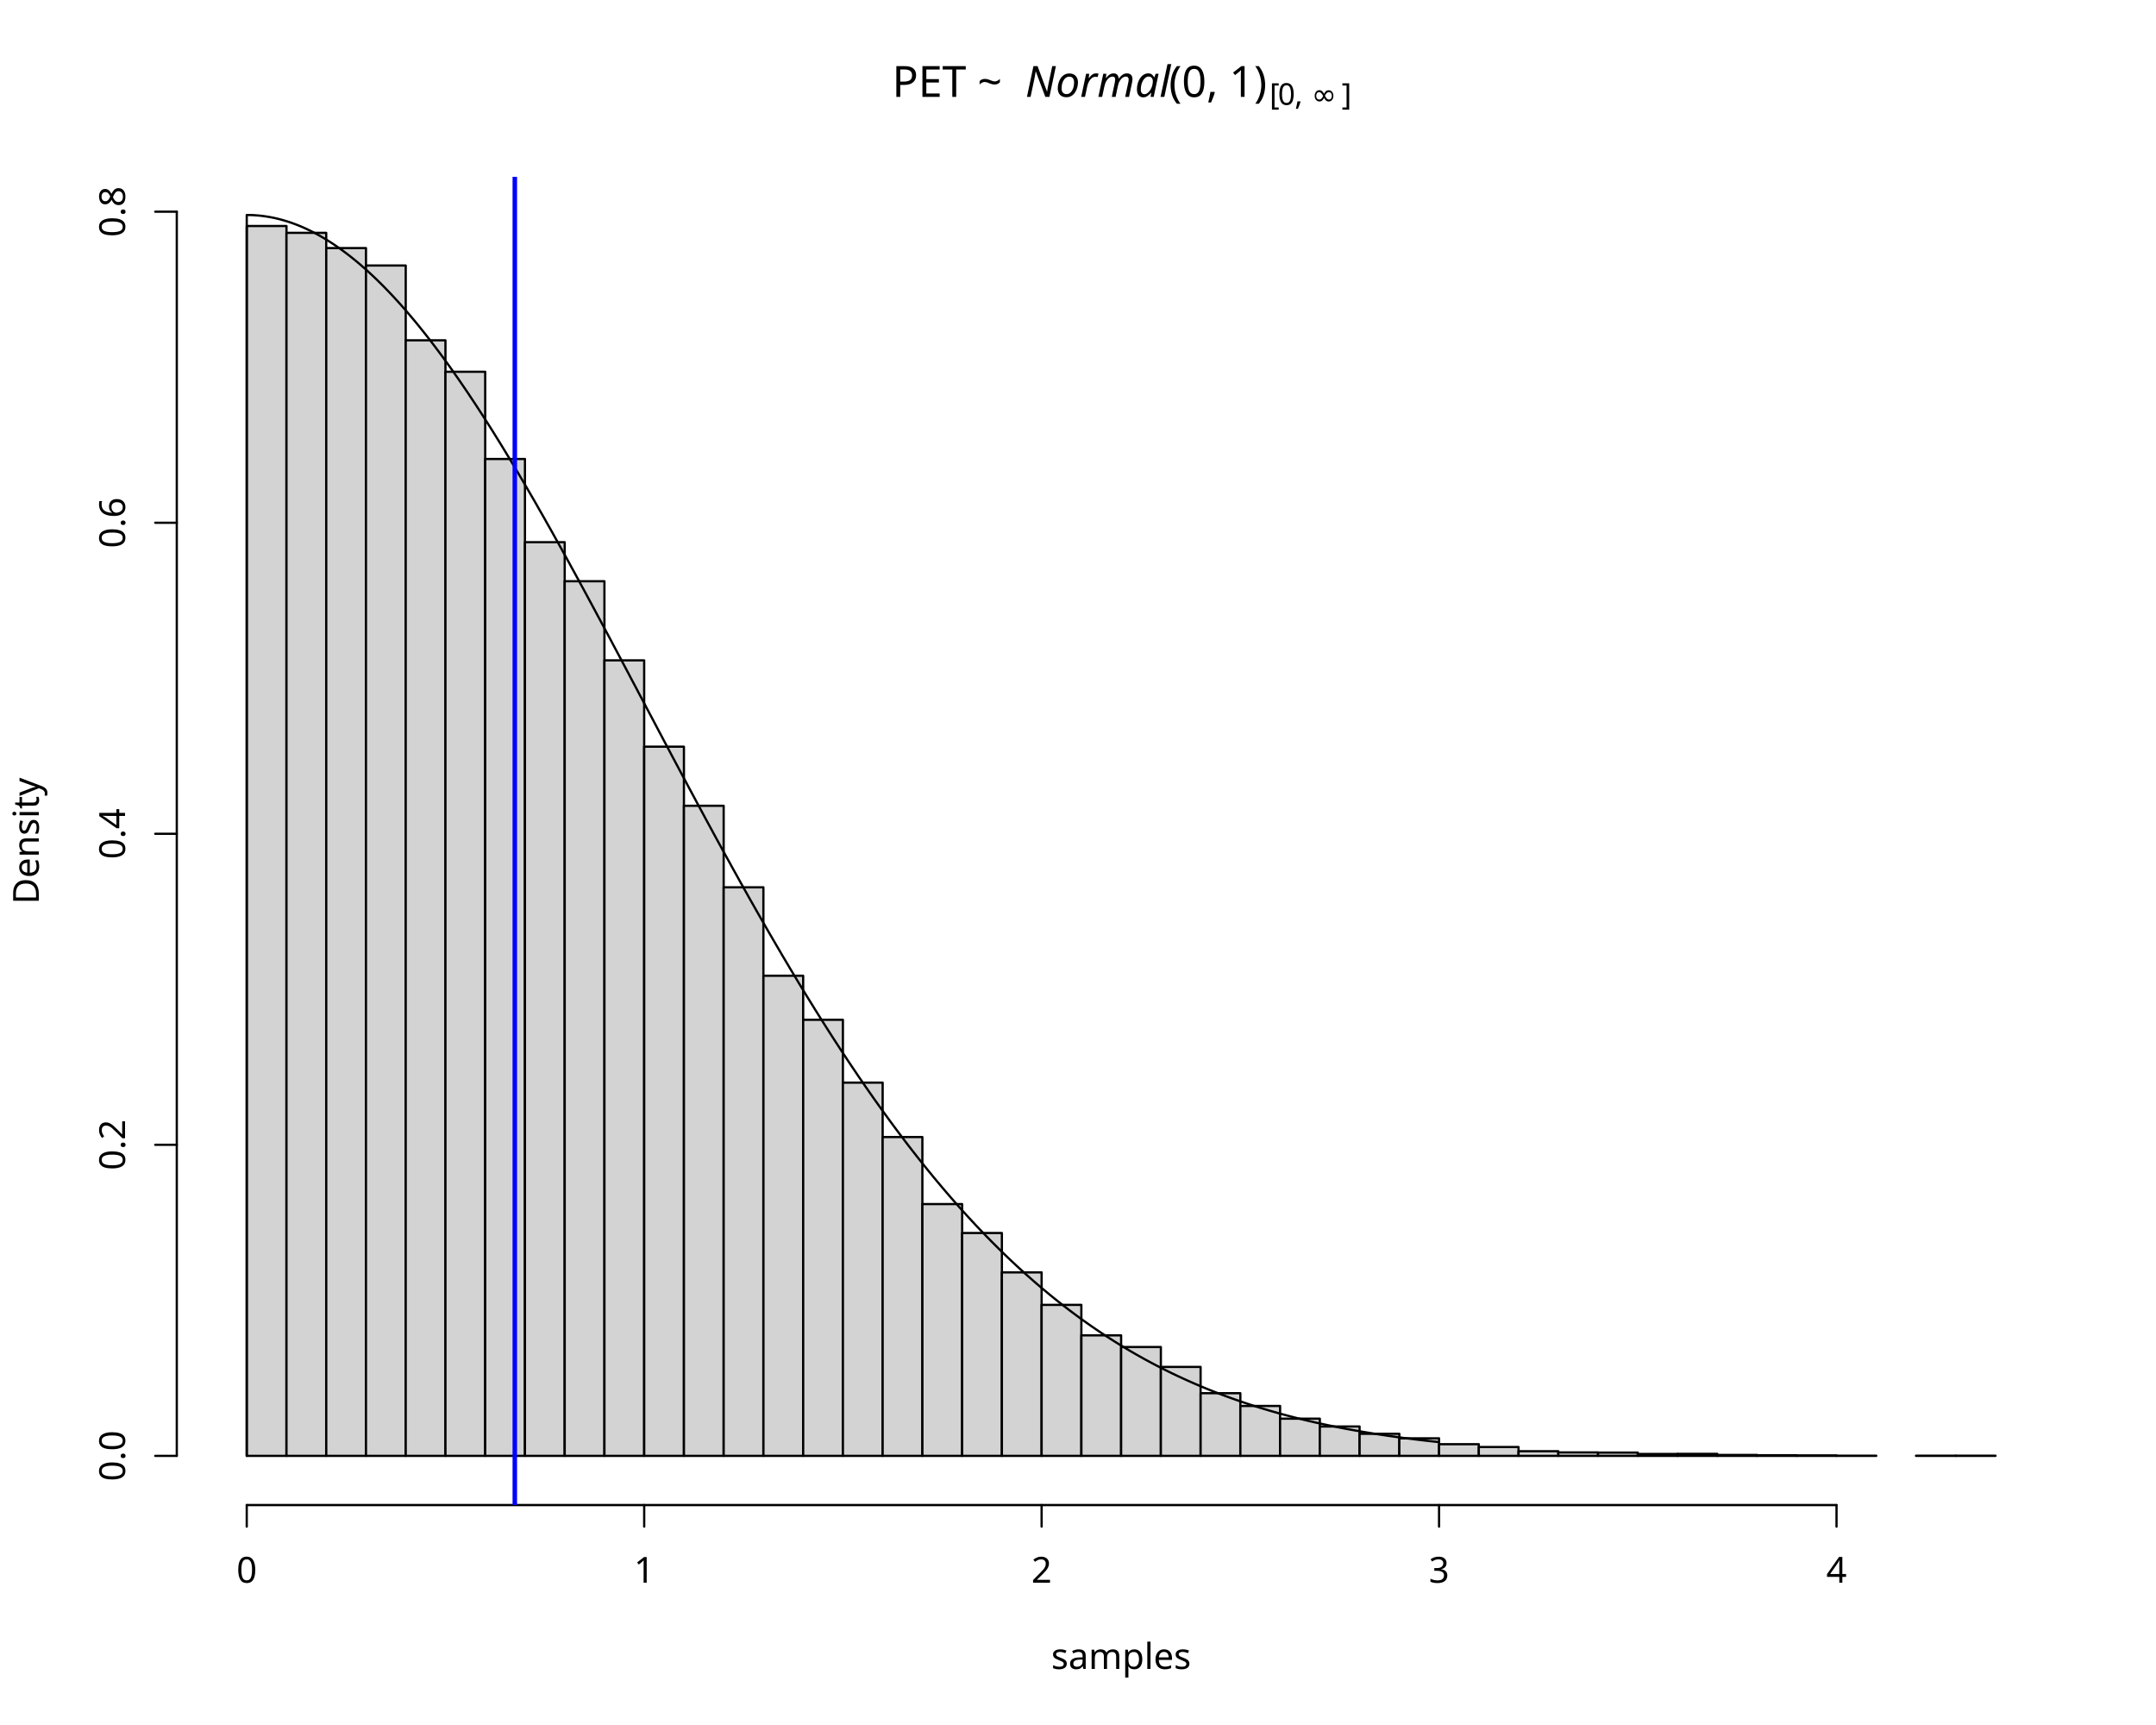
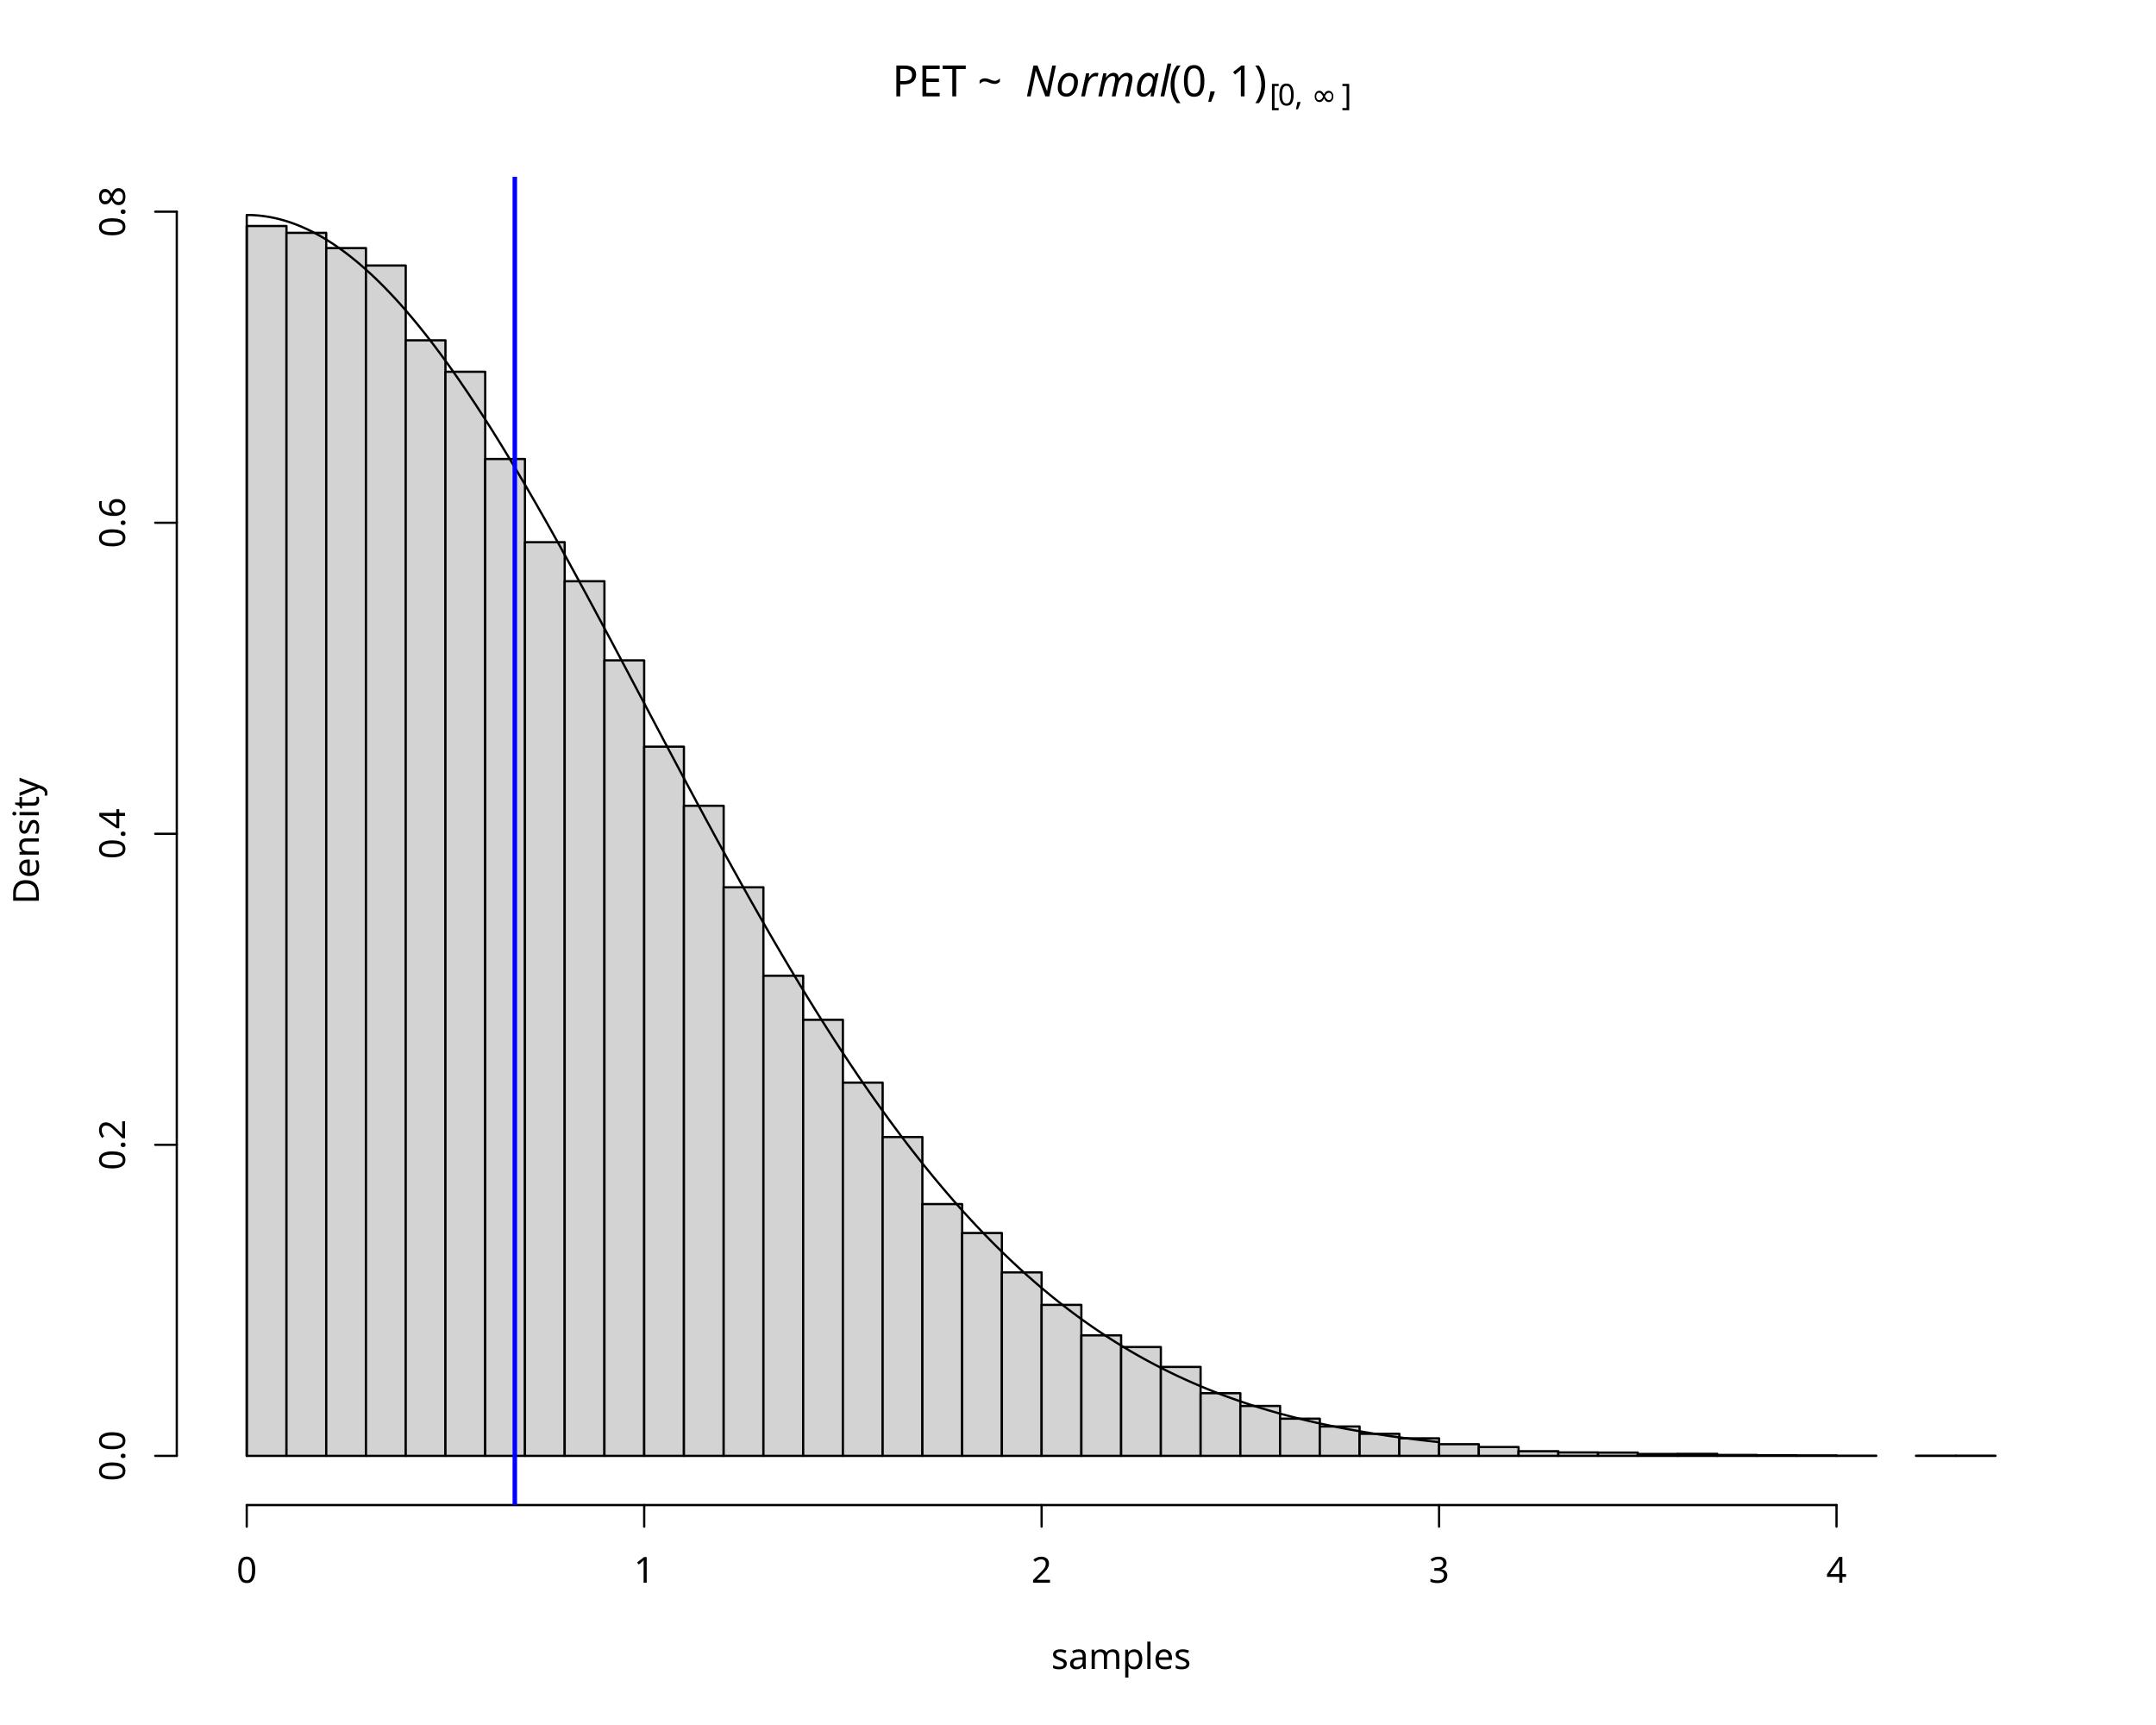
<svg xmlns="http://www.w3.org/2000/svg" class="svglite" data-engine-version="2.0" width="720.00pt" height="576.00pt" viewBox="0 0 720.00 576.00">
  <defs>
    <style type="text/css">
    .svglite line, .svglite polyline, .svglite polygon, .svglite path, .svglite rect, .svglite circle {
      fill: none;
      stroke: #000000;
      stroke-linecap: round;
      stroke-linejoin: round;
      stroke-miterlimit: 10.00;
    }
  </style>
  </defs>
  <rect width="100%" height="100%" style="stroke: none; fill: #FFFFFF;" />
  <defs>
    <clipPath id="cpMC4wMHw3MjAuMDB8MC4wMHw1NzYuMDA=">
      <rect x="0.00" y="0.00" width="720.00" height="576.00" />
    </clipPath>
  </defs>
  <g clip-path="url(#cpMC4wMHw3MjAuMDB8MC4wMHw1NzYuMDA=)">
-     <text x="297.95" y="32.36" style="font-size: 14.40px; font-family: sans;" textLength="44.43px" lengthAdjust="spacingAndGlyphs">PET ~ </text>
-     <text x="342.37" y="32.36" style="font-size: 14.40px; font-style: italic; font-family: sans;" textLength="46.41px" lengthAdjust="spacingAndGlyphs">Normal</text>
-     <text x="390.35" y="32.36" style="font-size: 14.40px; font-family: sans;" textLength="33.61px" lengthAdjust="spacingAndGlyphs">(0, 1)</text>
-     <text x="423.96" y="35.02" style="font-size: 10.08px; font-family: sans;" textLength="2.80px" lengthAdjust="spacingAndGlyphs">[</text>
-     <text x="426.76" y="35.02" style="font-size: 10.08px; font-family: sans;" textLength="5.61px" lengthAdjust="spacingAndGlyphs">0</text>
-     <text x="432.37" y="35.02" style="font-size: 10.08px; font-family: sans;" textLength="5.60px" lengthAdjust="spacingAndGlyphs">, </text>
-     <text x="437.97" y="35.02" style="font-size: 10.08px; font-family: sans;" textLength="10.08px" lengthAdjust="spacingAndGlyphs">∞</text>
-     <text x="448.05" y="35.02" style="font-size: 10.08px; font-family: sans;" textLength="2.80px" lengthAdjust="spacingAndGlyphs">]</text>
+     <text x="297.95" y="32.17" style="font-size: 14.40px; font-family: sans;" textLength="44.43px" lengthAdjust="spacingAndGlyphs">PET ~ </text>
+     <text x="342.37" y="32.17" style="font-size: 14.40px; font-style: italic; font-family: sans;" textLength="46.41px" lengthAdjust="spacingAndGlyphs">Normal</text>
+     <text x="390.35" y="32.17" style="font-size: 14.40px; font-family: sans;" textLength="33.61px" lengthAdjust="spacingAndGlyphs">(0, 1)</text>
+     <text x="423.96" y="35.21" style="font-size: 10.08px; font-family: sans;" textLength="2.80px" lengthAdjust="spacingAndGlyphs">[</text>
+     <text x="426.76" y="35.21" style="font-size: 10.08px; font-family: sans;" textLength="5.61px" lengthAdjust="spacingAndGlyphs">0</text>
+     <text x="432.37" y="35.21" style="font-size: 10.08px; font-family: sans;" textLength="5.60px" lengthAdjust="spacingAndGlyphs">, </text>
+     <text x="437.97" y="35.21" style="font-size: 10.08px; font-family: sans;" textLength="10.08px" lengthAdjust="spacingAndGlyphs">∞</text>
+     <text x="448.05" y="35.21" style="font-size: 10.08px; font-family: sans;" textLength="2.80px" lengthAdjust="spacingAndGlyphs">]</text>
    <text x="374.40" y="557.28" text-anchor="middle" style="font-size: 12.00px; font-family: sans;" textLength="44.70px" lengthAdjust="spacingAndGlyphs">samples</text>
    <text transform="translate(12.96,280.80) rotate(-90)" text-anchor="middle" style="font-size: 12.00px; font-family: sans;" textLength="40.02px" lengthAdjust="spacingAndGlyphs">Density</text>
    <line x1="82.40" y1="502.56" x2="613.31" y2="502.56" style="stroke-width: 0.75;" />
    <line x1="82.40" y1="502.56" x2="82.40" y2="509.76" style="stroke-width: 0.75;" />
    <line x1="215.13" y1="502.56" x2="215.13" y2="509.76" style="stroke-width: 0.75;" />
    <line x1="347.85" y1="502.56" x2="347.85" y2="509.76" style="stroke-width: 0.75;" />
    <line x1="480.58" y1="502.56" x2="480.58" y2="509.76" style="stroke-width: 0.75;" />
    <line x1="613.31" y1="502.56" x2="613.31" y2="509.76" style="stroke-width: 0.75;" />
    <text x="82.40" y="528.48" text-anchor="middle" style="font-size: 12.00px; font-family: sans;" textLength="6.67px" lengthAdjust="spacingAndGlyphs">0</text>
    <text x="215.13" y="528.48" text-anchor="middle" style="font-size: 12.00px; font-family: sans;" textLength="6.67px" lengthAdjust="spacingAndGlyphs">1</text>
    <text x="347.85" y="528.48" text-anchor="middle" style="font-size: 12.00px; font-family: sans;" textLength="6.67px" lengthAdjust="spacingAndGlyphs">2</text>
    <text x="480.58" y="528.48" text-anchor="middle" style="font-size: 12.00px; font-family: sans;" textLength="6.67px" lengthAdjust="spacingAndGlyphs">3</text>
    <text x="613.31" y="528.48" text-anchor="middle" style="font-size: 12.00px; font-family: sans;" textLength="6.67px" lengthAdjust="spacingAndGlyphs">4</text>
    <line x1="59.04" y1="486.13" x2="59.04" y2="70.69" style="stroke-width: 0.75;" />
    <line x1="59.04" y1="486.13" x2="51.84" y2="486.13" style="stroke-width: 0.75;" />
    <line x1="59.04" y1="382.27" x2="51.84" y2="382.27" style="stroke-width: 0.75;" />
    <line x1="59.04" y1="278.41" x2="51.84" y2="278.41" style="stroke-width: 0.75;" />
    <line x1="59.04" y1="174.55" x2="51.84" y2="174.55" style="stroke-width: 0.75;" />
    <line x1="59.04" y1="70.69" x2="51.84" y2="70.69" style="stroke-width: 0.75;" />
    <text transform="translate(41.76,486.13) rotate(-90)" text-anchor="middle" style="font-size: 12.00px; font-family: sans;" textLength="16.68px" lengthAdjust="spacingAndGlyphs">0.0</text>
    <text transform="translate(41.76,382.27) rotate(-90)" text-anchor="middle" style="font-size: 12.00px; font-family: sans;" textLength="16.68px" lengthAdjust="spacingAndGlyphs">0.2</text>
    <text transform="translate(41.76,278.41) rotate(-90)" text-anchor="middle" style="font-size: 12.00px; font-family: sans;" textLength="16.68px" lengthAdjust="spacingAndGlyphs">0.4</text>
    <text transform="translate(41.76,174.55) rotate(-90)" text-anchor="middle" style="font-size: 12.00px; font-family: sans;" textLength="16.68px" lengthAdjust="spacingAndGlyphs">0.6</text>
    <text transform="translate(41.76,70.69) rotate(-90)" text-anchor="middle" style="font-size: 12.00px; font-family: sans;" textLength="16.68px" lengthAdjust="spacingAndGlyphs">0.8</text>
  </g>
  <defs>
    <clipPath id="cpNTkuMDR8Njg5Ljc2fDU5LjA0fDUwMi41Ng==">
      <rect x="59.04" y="59.04" width="630.72" height="443.52" />
    </clipPath>
  </defs>
  <g clip-path="url(#cpNTkuMDR8Njg5Ljc2fDU5LjA0fDUwMi41Ng==)">
    <rect x="82.40" y="75.47" width="13.27" height="410.67" style="stroke-width: 0.75; fill: #D3D3D3;" />
    <rect x="95.67" y="77.75" width="13.27" height="408.38" style="stroke-width: 0.75; fill: #D3D3D3;" />
    <rect x="108.95" y="82.84" width="13.27" height="403.29" style="stroke-width: 0.75; fill: #D3D3D3;" />
    <rect x="122.22" y="88.66" width="13.27" height="397.48" style="stroke-width: 0.75; fill: #D3D3D3;" />
    <rect x="135.49" y="113.64" width="13.27" height="372.50" style="stroke-width: 0.75; fill: #D3D3D3;" />
    <rect x="148.76" y="124.13" width="13.27" height="362.01" style="stroke-width: 0.75; fill: #D3D3D3;" />
    <rect x="162.04" y="153.26" width="13.27" height="332.87" style="stroke-width: 0.75; fill: #D3D3D3;" />
    <rect x="175.31" y="181.04" width="13.27" height="305.09" style="stroke-width: 0.75; fill: #D3D3D3;" />
    <rect x="188.58" y="194.08" width="13.27" height="292.06" style="stroke-width: 0.75; fill: #D3D3D3;" />
    <rect x="201.85" y="220.51" width="13.27" height="265.62" style="stroke-width: 0.75; fill: #D3D3D3;" />
    <rect x="215.13" y="249.33" width="13.27" height="236.80" style="stroke-width: 0.75; fill: #D3D3D3;" />
    <rect x="228.40" y="269.06" width="13.27" height="217.07" style="stroke-width: 0.75; fill: #D3D3D3;" />
    <rect x="241.67" y="296.28" width="13.27" height="189.86" style="stroke-width: 0.75; fill: #D3D3D3;" />
    <rect x="254.95" y="325.82" width="13.27" height="160.31" style="stroke-width: 0.75; fill: #D3D3D3;" />
    <rect x="268.22" y="340.52" width="13.27" height="145.61" style="stroke-width: 0.75; fill: #D3D3D3;" />
    <rect x="281.49" y="361.50" width="13.27" height="124.63" style="stroke-width: 0.75; fill: #D3D3D3;" />
    <rect x="294.76" y="379.68" width="13.27" height="106.46" style="stroke-width: 0.75; fill: #D3D3D3;" />
    <rect x="308.04" y="402.06" width="13.27" height="84.08" style="stroke-width: 0.75; fill: #D3D3D3;" />
    <rect x="321.31" y="411.72" width="13.27" height="74.42" style="stroke-width: 0.75; fill: #D3D3D3;" />
    <rect x="334.58" y="424.86" width="13.27" height="61.28" style="stroke-width: 0.75; fill: #D3D3D3;" />
    <rect x="347.85" y="435.71" width="13.27" height="50.42" style="stroke-width: 0.75; fill: #D3D3D3;" />
    <rect x="361.13" y="445.89" width="13.27" height="40.25" style="stroke-width: 0.75; fill: #D3D3D3;" />
    <rect x="374.40" y="449.78" width="13.27" height="36.35" style="stroke-width: 0.75; fill: #D3D3D3;" />
    <rect x="387.67" y="456.43" width="13.27" height="29.70" style="stroke-width: 0.75; fill: #D3D3D3;" />
    <rect x="400.95" y="465.21" width="13.27" height="20.93" style="stroke-width: 0.75; fill: #D3D3D3;" />
    <rect x="414.22" y="469.46" width="13.27" height="16.67" style="stroke-width: 0.75; fill: #D3D3D3;" />
    <rect x="427.49" y="473.72" width="13.27" height="12.41" style="stroke-width: 0.75; fill: #D3D3D3;" />
    <rect x="440.76" y="476.32" width="13.27" height="9.81" style="stroke-width: 0.75; fill: #D3D3D3;" />
    <rect x="454.04" y="478.76" width="13.27" height="7.37" style="stroke-width: 0.75; fill: #D3D3D3;" />
    <rect x="467.31" y="480.27" width="13.27" height="5.87" style="stroke-width: 0.75; fill: #D3D3D3;" />
    <rect x="480.58" y="482.24" width="13.27" height="3.89" style="stroke-width: 0.75; fill: #D3D3D3;" />
    <rect x="493.85" y="483.17" width="13.27" height="2.96" style="stroke-width: 0.75; fill: #D3D3D3;" />
    <rect x="507.13" y="484.58" width="13.27" height="1.56" style="stroke-width: 0.75; fill: #D3D3D3;" />
    <rect x="520.40" y="484.99" width="13.27" height="1.14" style="stroke-width: 0.75; fill: #D3D3D3;" />
    <rect x="533.67" y="485.04" width="13.27" height="1.09" style="stroke-width: 0.75; fill: #D3D3D3;" />
    <rect x="546.95" y="485.51" width="13.27" height="0.62" style="stroke-width: 0.75; fill: #D3D3D3;" />
    <rect x="560.22" y="485.46" width="13.27" height="0.68" style="stroke-width: 0.75; fill: #D3D3D3;" />
    <rect x="573.49" y="485.82" width="13.27" height="0.31" style="stroke-width: 0.75; fill: #D3D3D3;" />
    <rect x="586.76" y="485.93" width="13.27" height="0.21" style="stroke-width: 0.75; fill: #D3D3D3;" />
    <rect x="600.04" y="485.98" width="13.27" height="0.16" style="stroke-width: 0.75; fill: #D3D3D3;" />
    <rect x="613.31" y="486.08" width="13.27" height="0.052" style="stroke-width: 0.75; fill: #D3D3D3;" />
    <rect x="626.58" y="486.13" width="13.27" height="0.00" style="stroke-width: 0.75; fill: #D3D3D3;" />
    <rect x="639.85" y="486.08" width="13.27" height="0.052" style="stroke-width: 0.75; fill: #D3D3D3;" />
    <rect x="653.13" y="486.08" width="13.27" height="0.052" style="stroke-width: 0.75; fill: #D3D3D3;" />
    <polyline points="82.40,486.13 82.40,71.79 82.80,71.79 83.20,71.80 83.60,71.80 83.99,71.82 84.39,71.83 84.79,71.85 85.19,71.88 85.59,71.91 85.99,71.94 86.39,71.97 86.78,72.01 87.18,72.06 87.58,72.10 87.98,72.15 88.38,72.21 88.78,72.27 89.18,72.33 89.57,72.39 89.97,72.46 90.37,72.53 90.77,72.61 91.17,72.69 91.57,72.77 91.97,72.86 92.36,72.95 92.76,73.05 93.16,73.15 93.56,73.25 93.96,73.36 94.36,73.47 94.76,73.58 95.15,73.70 95.55,73.82 95.95,73.94 96.35,74.07 96.75,74.20 97.15,74.34 97.55,74.48 97.94,74.62 98.34,74.77 98.74,74.92 99.14,75.07 99.54,75.23 99.94,75.39 100.34,75.55 100.73,75.72 101.13,75.89 101.53,76.07 101.93,76.25 102.33,76.43 102.73,76.62 103.13,76.81 103.52,77.00 103.92,77.20 104.32,77.40 104.72,77.61 105.12,77.81 105.52,78.03 105.92,78.24 106.31,78.46 106.71,78.68 107.11,78.91 107.51,79.14 107.91,79.37 108.31,79.61 108.71,79.85 109.10,80.09 109.50,80.34 109.90,80.59 110.30,80.84 110.70,81.10 111.10,81.36 111.50,81.63 111.89,81.89 112.29,82.16 112.69,82.44 113.09,82.72 113.49,83.00 113.89,83.29 114.29,83.57 114.69,83.87 115.08,84.16 115.48,84.46 115.88,84.76 116.28,85.07 116.68,85.38 117.08,85.69 117.48,86.01 117.87,86.33 118.27,86.65 118.67,86.97 119.07,87.30 119.47,87.64 119.87,87.97 120.27,88.31 120.66,88.65 121.06,89.00 121.46,89.35 121.86,89.70 122.26,90.06 122.66,90.41 123.06,90.78 123.45,91.14 123.85,91.51 124.25,91.88 124.65,92.26 125.05,92.63 125.45,93.02 125.85,93.40 126.24,93.79 126.64,94.18 127.04,94.57 127.44,94.97 127.84,95.37 128.24,95.77 128.64,96.18 129.03,96.59 129.43,97.00 129.83,97.42 130.23,97.84 130.63,98.26 131.03,98.68 131.43,99.11 131.82,99.54 132.22,99.98 132.62,100.41 133.02,100.85 133.42,101.29 133.82,101.74 134.22,102.19 134.61,102.64 135.01,103.09 135.41,103.55 135.81,104.01 136.21,104.48 136.61,104.94 137.01,105.41 137.40,105.88 137.80,106.36 138.20,106.83 138.60,107.31 139.00,107.80 139.40,108.28 139.80,108.77 140.19,109.26 140.59,109.76 140.99,110.26 141.39,110.75 141.79,111.26 142.19,111.76 142.59,112.27 142.98,112.78 143.38,113.29 143.78,113.81 144.18,114.33 144.58,114.85 144.98,115.37 145.38,115.90 145.77,116.43 146.17,116.96 146.57,117.49 146.97,118.03 147.37,118.57 147.77,119.11 148.17,119.65 148.56,120.20 148.96,120.75 149.36,121.30 149.76,121.85 150.16,122.41 150.56,122.97 150.96,123.53 151.35,124.09 151.75,124.66 152.15,125.23 152.55,125.80 152.95,126.37 153.35,126.95 153.75,127.53 154.14,128.11 154.54,128.69 154.94,129.27 155.34,129.86 155.74,130.45 156.14,131.04 156.54,131.63 156.93,132.23 157.33,132.83 157.73,133.43 158.13,134.03 158.53,134.63 158.93,135.24 159.33,135.85 159.72,136.46 160.12,137.07 160.52,137.69 160.92,138.30 161.32,138.92 161.72,139.54 162.12,140.17 162.51,140.79 162.91,141.42 163.31,142.05 163.71,142.68 164.11,143.31 164.51,143.95 164.91,144.58 165.30,145.22 165.70,145.86 166.10,146.50 166.50,147.15 166.90,147.79 167.30,148.44 167.70,149.09 168.09,149.74 168.49,150.40 168.89,151.05 169.29,151.71 169.69,152.37 170.09,153.03 170.49,153.69 170.88,154.35 171.28,155.02 171.68,155.68 172.08,156.35 172.48,157.02 172.88,157.69 173.28,158.37 173.67,159.04 174.07,159.72 174.47,160.39 174.87,161.07 175.27,161.75 175.67,162.44 176.07,163.12 176.46,163.81 176.86,164.49 177.26,165.18 177.66,165.87 178.06,166.56 178.46,167.25 178.86,167.95 179.26,168.64 179.65,169.34 180.05,170.04 180.45,170.74 180.85,171.44 181.25,172.14 181.65,172.84 182.05,173.54 182.44,174.25 182.84,174.96 183.24,175.66 183.64,176.37 184.04,177.08 184.44,177.79 184.84,178.51 185.23,179.22 185.63,179.94 186.03,180.65 186.43,181.37 186.83,182.09 187.23,182.80 187.63,183.52 188.02,184.25 188.42,184.97 188.82,185.69 189.22,186.41 189.62,187.14 190.02,187.86 190.42,188.59 190.81,189.32 191.21,190.05 191.61,190.78 192.01,191.51 192.41,192.24 192.81,192.97 193.21,193.70 193.60,194.44 194.00,195.17 194.40,195.91 194.80,196.64 195.20,197.38 195.60,198.12 196.00,198.85 196.39,199.59 196.79,200.33 197.19,201.07 197.59,201.81 197.99,202.55 198.39,203.30 198.79,204.04 199.18,204.78 199.58,205.53 199.98,206.27 200.38,207.01 200.78,207.76 201.18,208.51 201.58,209.25 201.97,210.00 202.37,210.75 202.77,211.49 203.17,212.24 203.57,212.99 203.97,213.74 204.37,214.49 204.76,215.24 205.16,215.99 205.56,216.74 205.96,217.49 206.36,218.24 206.76,218.99 207.16,219.74 207.55,220.50 207.95,221.25 208.35,222.00 208.75,222.75 209.15,223.51 209.55,224.26 209.95,225.01 210.34,225.77 210.74,226.52 211.14,227.28 211.54,228.03 211.94,228.78 212.34,229.54 212.74,230.29 213.13,231.05 213.53,231.80 213.93,232.56 214.33,233.31 214.73,234.07 215.13,234.82 215.53,235.57 215.92,236.33 216.32,237.08 216.72,237.84 217.12,238.59 217.52,239.35 217.92,240.10 218.32,240.86 218.71,241.61 219.11,242.36 219.51,243.12 219.91,243.87 220.31,244.63 220.71,245.38 221.11,246.13 221.50,246.89 221.90,247.64 222.30,248.39 222.70,249.14 223.10,249.90 223.50,250.65 223.90,251.40 224.29,252.15 224.69,252.90 225.09,253.65 225.49,254.40 225.89,255.15 226.29,255.90 226.69,256.65 227.08,257.40 227.48,258.15 227.88,258.90 228.28,259.65 228.68,260.39 229.08,261.14 229.48,261.89 229.87,262.63 230.27,263.38 230.67,264.12 231.07,264.87 231.47,265.61 231.87,266.35 232.27,267.10 232.66,267.84 233.06,268.58 233.46,269.32 233.86,270.06 234.26,270.80 234.66,271.54 235.06,272.28 235.45,273.02 235.85,273.76 236.25,274.50 236.65,275.23 237.05,275.97 237.45,276.70 237.85,277.44 238.24,278.17 238.64,278.90 239.04,279.64 239.44,280.37 239.84,281.10 240.24,281.83 240.64,282.56 241.03,283.29 241.43,284.01 241.83,284.74 242.23,285.47 242.63,286.19 243.03,286.92 243.43,287.64 243.83,288.36 244.22,289.08 244.62,289.81 245.02,290.53 245.42,291.24 245.82,291.96 246.22,292.68 246.62,293.40 247.01,294.11 247.41,294.83 247.81,295.54 248.21,296.25 248.61,296.97 249.01,297.68 249.41,298.39 249.80,299.10 250.20,299.80 250.60,300.51 251.00,301.22 251.40,301.92 251.80,302.62 252.20,303.33 252.59,304.03 252.99,304.73 253.39,305.43 253.79,306.13 254.19,306.83 254.59,307.52 254.99,308.22 255.38,308.91 255.78,309.60 256.18,310.30 256.58,310.99 256.98,311.68 257.38,312.37 257.78,313.05 258.17,313.74 258.57,314.42 258.97,315.11 259.37,315.79 259.77,316.47 260.17,317.15 260.57,317.83 260.96,318.51 261.36,319.19 261.76,319.86 262.16,320.54 262.56,321.21 262.96,321.88 263.36,322.55 263.75,323.22 264.15,323.89 264.55,324.55 264.95,325.22 265.35,325.88 265.75,326.55 266.15,327.21 266.54,327.87 266.94,328.53 267.34,329.18 267.74,329.84 268.14,330.49 268.54,331.15 268.94,331.80 269.33,332.45 269.73,333.10 270.13,333.75 270.53,334.39 270.93,335.04 271.33,335.68 271.73,336.33 272.12,336.97 272.52,337.61 272.92,338.24 273.32,338.88 273.72,339.52 274.12,340.15 274.52,340.78 274.91,341.41 275.31,342.04 275.71,342.67 276.11,343.30 276.51,343.92 276.91,344.55 277.31,345.17 277.70,345.79 278.10,346.41 278.50,347.03 278.90,347.64 279.30,348.26 279.70,348.87 280.10,349.48 280.49,350.10 280.89,350.70 281.29,351.31 281.69,351.92 282.09,352.52 282.49,353.13 282.89,353.73 283.28,354.33 283.68,354.92 284.08,355.52 284.48,356.12 284.88,356.71 285.28,357.30 285.68,357.89 286.07,358.48 286.47,359.07 286.87,359.66 287.27,360.24 287.67,360.82 288.07,361.40 288.47,361.98 288.86,362.56 289.26,363.14 289.66,363.71 290.06,364.29 290.46,364.86 290.86,365.43 291.26,366.00 291.65,366.56 292.05,367.13 292.45,367.69 292.85,368.25 293.25,368.81 293.65,369.37 294.05,369.93 294.44,370.49 294.84,371.04 295.24,371.59 295.64,372.14 296.04,372.69 296.44,373.24 296.84,373.79 297.23,374.33 297.63,374.87 298.03,375.41 298.43,375.95 298.83,376.49 299.23,377.03 299.63,377.56 300.02,378.09 300.42,378.63 300.82,379.16 301.22,379.68 301.62,380.21 302.02,380.73 302.42,381.26 302.81,381.78 303.21,382.30 303.61,382.82 304.01,383.33 304.41,383.85 304.81,384.36 305.21,384.87 305.61,385.38 306.00,385.89 306.40,386.39 306.80,386.90 307.20,387.40 307.60,387.90 308.00,388.40 308.40,388.90 308.79,389.40 309.19,389.89 309.59,390.39 309.99,390.88 310.39,391.37 310.79,391.85 311.19,392.34 311.58,392.83 311.98,393.31 312.38,393.79 312.78,394.27 313.18,394.75 313.58,395.22 313.98,395.70 314.37,396.17 314.77,396.64 315.17,397.11 315.57,397.58 315.97,398.05 316.37,398.51 316.77,398.97 317.16,399.44 317.56,399.90 317.96,400.35 318.36,400.81 318.76,401.26 319.16,401.72 319.56,402.17 319.95,402.62 320.35,403.07 320.75,403.51 321.15,403.96 321.55,404.40 321.95,404.84 322.35,405.28 322.74,405.72 323.14,406.16 323.54,406.59 323.94,407.02 324.34,407.46 324.74,407.89 325.14,408.31 325.53,408.74 325.93,409.17 326.33,409.59 326.73,410.01 327.13,410.43 327.53,410.85 327.93,411.27 328.32,411.68 328.72,412.09 329.12,412.51 329.52,412.92 329.92,413.32 330.32,413.73 330.72,414.14 331.11,414.54 331.51,414.94 331.91,415.34 332.31,415.74 332.71,416.14 333.11,416.53 333.51,416.93 333.90,417.32 334.30,417.71 334.70,418.10 335.10,418.49 335.50,418.87 335.90,419.26 336.30,419.64 336.69,420.02 337.09,420.40 337.49,420.78 337.89,421.16 338.29,421.53 338.69,421.90 339.09,422.28 339.48,422.65 339.88,423.01 340.28,423.38 340.68,423.75 341.08,424.11 341.48,424.47 341.88,424.83 342.27,425.19 342.67,425.55 343.07,425.91 343.47,426.26 343.87,426.61 344.27,426.96 344.67,427.31 345.06,427.66 345.46,428.01 345.86,428.35 346.26,428.70 346.66,429.04 347.06,429.38 347.46,429.72 347.85,430.06 348.25,430.39 348.65,430.73 349.05,431.06 349.45,431.39 349.85,431.72 350.25,432.05 350.64,432.38 351.04,432.70 351.44,433.03 351.84,433.35 352.24,433.67 352.64,433.99 353.04,434.31 353.43,434.63 353.83,434.94 354.23,435.25 354.63,435.57 355.03,435.88 355.43,436.19 355.83,436.49 356.22,436.80 356.62,437.11 357.02,437.41 357.42,437.71 357.82,438.01 358.22,438.31 358.62,438.61 359.01,438.90 359.41,439.20 359.81,439.49 360.21,439.79 360.61,440.08 361.01,440.37 361.41,440.65 361.80,440.94 362.20,441.22 362.60,441.51 363.00,441.79 363.40,442.07 363.80,442.35 364.20,442.63 364.59,442.91 364.99,443.18 365.39,443.45 365.79,443.73 366.19,444.00 366.59,444.27 366.99,444.54 367.38,444.80 367.78,445.07 368.18,445.33 368.58,445.60 368.98,445.86 369.38,446.12 369.78,446.38 370.18,446.64 370.57,446.89 370.97,447.15 371.37,447.40 371.77,447.65 372.17,447.91 372.57,448.16 372.97,448.40 373.36,448.65 373.76,448.90 374.16,449.14 374.56,449.39 374.96,449.63 375.36,449.87 375.76,450.11 376.15,450.35 376.55,450.58 376.95,450.82 377.35,451.06 377.75,451.29 378.15,451.52 378.55,451.75 378.94,451.98 379.34,452.21 379.74,452.44 380.14,452.66 380.54,452.89 380.94,453.11 381.34,453.33 381.73,453.56 382.13,453.78 382.53,454.00 382.93,454.21 383.33,454.43 383.73,454.64 384.13,454.86 384.52,455.07 384.92,455.28 385.32,455.49 385.72,455.70 386.12,455.91 386.52,456.12 386.92,456.32 387.31,456.53 387.71,456.73 388.11,456.94 388.51,457.14 388.91,457.34 389.31,457.54 389.71,457.73 390.10,457.93 390.50,458.13 390.90,458.32 391.30,458.52 391.70,458.71 392.10,458.90 392.50,459.09 392.89,459.28 393.29,459.47 393.69,459.65 394.09,459.84 394.49,460.02 394.89,460.21 395.29,460.39 395.68,460.57 396.08,460.75 396.48,460.93 396.88,461.11 397.28,461.29 397.68,461.47 398.08,461.64 398.47,461.82 398.87,461.99 399.27,462.16 399.67,462.33 400.07,462.50 400.47,462.67 400.87,462.84 401.26,463.01 401.66,463.17 402.06,463.34 402.46,463.50 402.86,463.67 403.26,463.83 403.66,463.99 404.05,464.15 404.45,464.31 404.85,464.47 405.25,464.63 405.65,464.78 406.05,464.94 406.45,465.09 406.84,465.25 407.24,465.40 407.64,465.55 408.04,465.70 408.44,465.85 408.84,466.00 409.24,466.15 409.63,466.30 410.03,466.44 410.43,466.59 410.83,466.73 411.23,466.88 411.63,467.02 412.03,467.16 412.42,467.30 412.82,467.44 413.22,467.58 413.62,467.72 414.02,467.86 414.42,468.00 414.82,468.13 415.21,468.27 415.61,468.40 416.01,468.53 416.41,468.67 416.81,468.80 417.21,468.93 417.61,469.06 418.00,469.19 418.40,469.32 418.80,469.44 419.20,469.57 419.60,469.70 420.00,469.82 420.40,469.95 420.79,470.07 421.19,470.19 421.59,470.31 421.99,470.43 422.39,470.55 422.79,470.67 423.19,470.79 423.58,470.91 423.98,471.03 424.38,471.14 424.78,471.26 425.18,471.37 425.58,471.49 425.98,471.60 426.37,471.71 426.77,471.83 427.17,471.94 427.57,472.05 427.97,472.16 428.37,472.27 428.77,472.37 429.16,472.48 429.56,472.59 429.96,472.69 430.36,472.80 430.76,472.90 431.16,473.01 431.56,473.11 431.96,473.21 432.35,473.32 432.75,473.42 433.15,473.52 433.55,473.62 433.95,473.72 434.35,473.82 434.75,473.91 435.14,474.01 435.54,474.11 435.94,474.20 436.34,474.30 436.74,474.39 437.14,474.49 437.54,474.58 437.93,474.67 438.33,474.76 438.73,474.85 439.13,474.95 439.53,475.04 439.93,475.12 440.33,475.21 440.72,475.30 441.12,475.39 441.52,475.48 441.92,475.56 442.32,475.65 442.72,475.73 443.12,475.82 443.51,475.90 443.91,475.98 444.31,476.07 444.71,476.15 445.11,476.23 445.51,476.31 445.91,476.39 446.30,476.47 446.70,476.55 447.10,476.63 447.50,476.71 447.90,476.79 448.30,476.86 448.70,476.94 449.09,477.02 449.49,477.09 449.89,477.17 450.29,477.24 450.69,477.31 451.09,477.39 451.49,477.46 451.88,477.53 452.28,477.60 452.68,477.67 453.08,477.74 453.48,477.81 453.88,477.88 454.28,477.95 454.67,478.02 455.07,478.09 455.47,478.16 455.87,478.22 456.27,478.29 456.67,478.36 457.07,478.42 457.46,478.49 457.86,478.55 458.26,478.62 458.66,478.68 459.06,478.74 459.46,478.81 459.86,478.87 460.25,478.93 460.65,478.99 461.05,479.05 461.45,479.11 461.85,479.17 462.25,479.23 462.65,479.29 463.04,479.35 463.44,479.41 463.84,479.47 464.24,479.52 464.64,479.58 465.04,479.64 465.44,479.69 465.83,479.75 466.23,479.80 466.63,479.86 467.03,479.91 467.43,479.97 467.83,480.02 468.23,480.07 468.62,480.13 469.02,480.18 469.42,480.23 469.82,480.28 470.22,480.33 470.62,480.38 471.02,480.43 471.41,480.48 471.81,480.53 472.21,480.58 472.61,480.63 473.01,480.68 473.41,480.73 473.81,480.78 474.20,480.82 474.60,480.87 475.00,480.92 475.40,480.96 475.80,481.01 476.20,481.05 476.60,481.10 476.99,481.14 477.39,481.19 477.79,481.23 478.19,481.28 478.59,481.32 478.99,481.36 479.39,481.40 479.78,481.45 480.18,481.49 480.58,481.53 " style="stroke-width: 0.75;" />
    <line x1="171.92" y1="502.56" x2="171.92" y2="59.04" style="stroke-width: 1.50; stroke: #0000FF;" />
  </g>
</svg>
